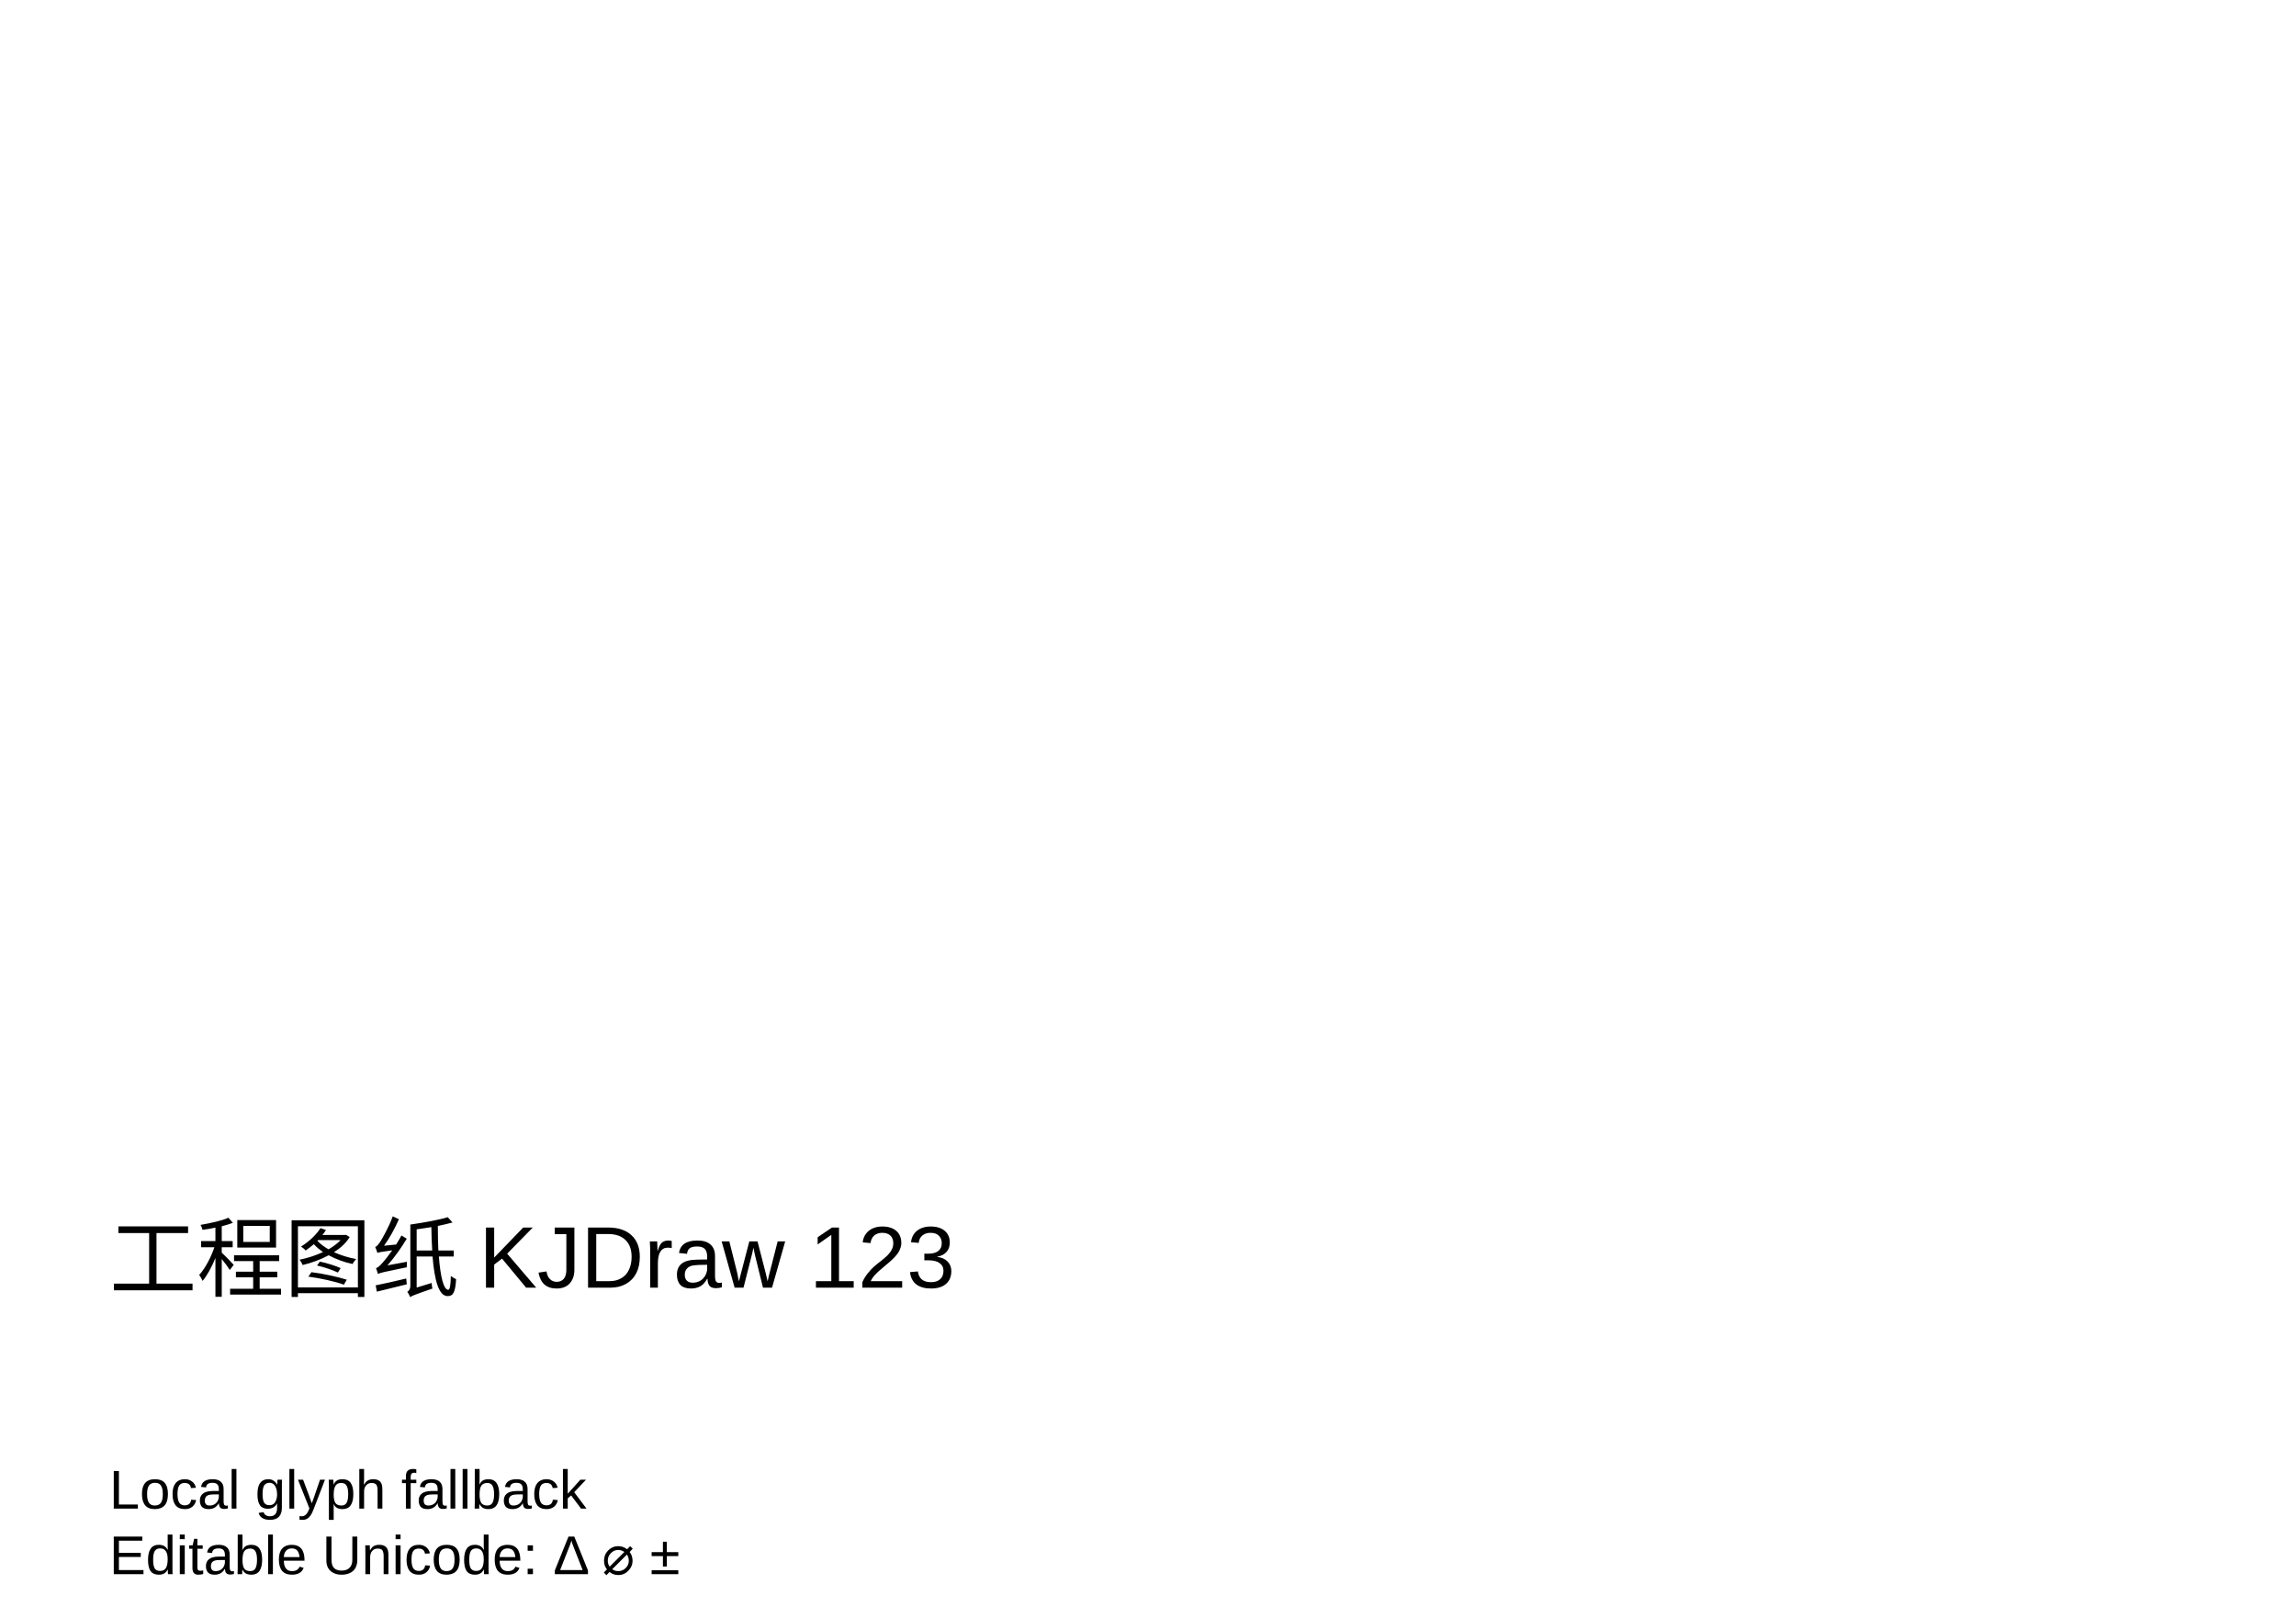
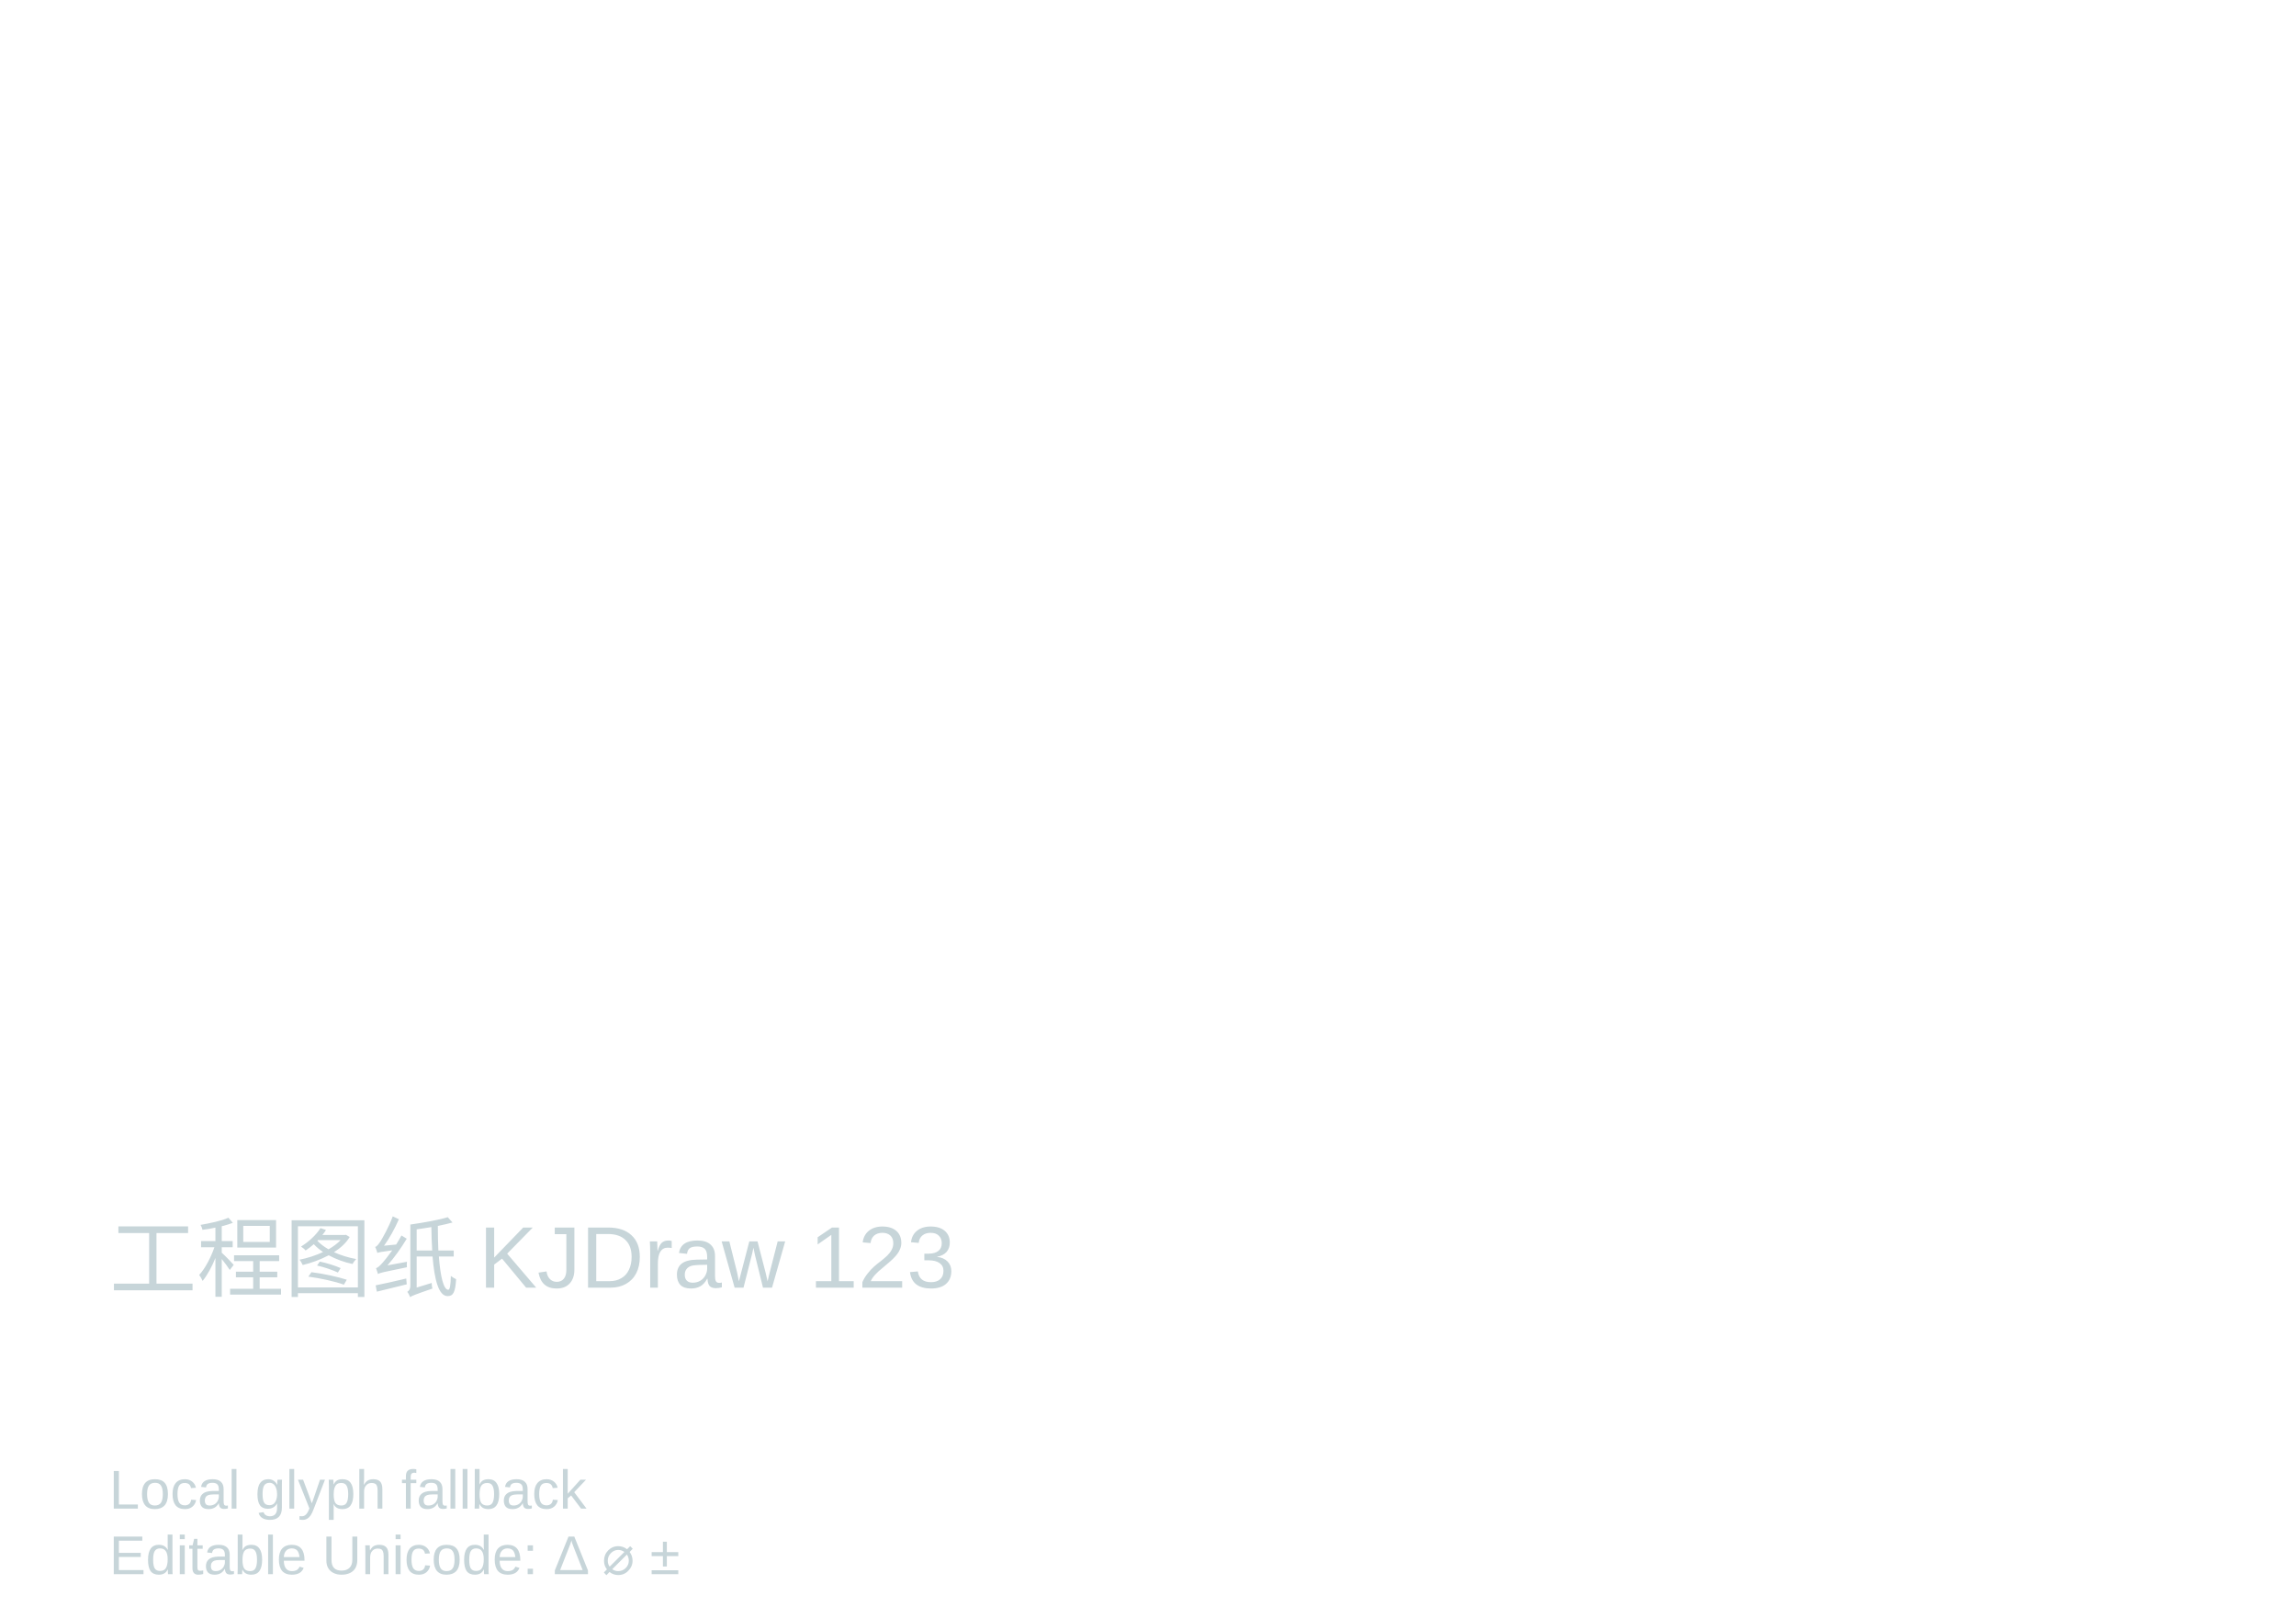
<svg xmlns="http://www.w3.org/2000/svg" width="210mm" height="148mm" viewBox="0 0 210 148" data-kjdraw-status="approximate">
-   <style>g[data-entity-id]{stroke-width:.8!important}text{font-weight:500}</style>
+   <style>svg{background:#101820;color:#c7d5d9}g[data-entity-id]{color:#c7d5d9!important;stroke-width:.8!important}text{font-weight:500}</style>
  <defs>
    <clipPath id="kj-paper" clipPathUnits="userSpaceOnUse">
      <rect x="0" y="0" width="210" height="148" />
    </clipPath>
    <clipPath id="kj-plot-range" clipPathUnits="userSpaceOnUse">
      <rect x="-10" y="0" width="145" height="50" />
    </clipPath>
  </defs>
  <g clip-path="url(#kj-paper)">
    <g data-space-id="block-generated-1" transform="matrix(1 0 0 -1 10 148)" clip-path="url(#kj-plot-range)">
      <g data-entity-id="typography-text" data-entity-type="TEXT" data-layer-id="layer-generated-2" data-layer-name="0" color="#000000" stroke="currentColor" stroke-width="0.25" opacity="1" fill="none">
        <text transform="translate(0 30) rotate(0) matrix(1 0 0 -1 0 0)" font-family="&quot;Source Han Sans SC&quot;,&quot;Microsoft YaHei&quot;,&quot;Arial&quot;,sans-serif, &quot;Noto Sans CJK SC&quot;,&quot;Source Han Sans SC&quot;,&quot;Microsoft YaHei&quot;,&quot;Microsoft YaHei UI&quot;,&quot;PingFang SC&quot;,&quot;Arial&quot;,&quot;Segoe UI&quot;,&quot;WenQuanYi Micro Hei&quot;,sans-serif" font-size="8" text-anchor="start" dominant-baseline="alphabetic" fill="currentColor" stroke="none" xml:space="preserve">工程图纸 KJDraw 123</text>
      </g>
      <g data-entity-id="typography-mtext" data-entity-type="MTEXT" data-layer-id="layer-generated-2" data-layer-name="0" color="#000000" stroke="currentColor" stroke-width="0.25" opacity="1" fill="none">
        <text transform="matrix(1 0 0 -1 0 15)" font-family="&quot;Source Han Sans SC&quot;,&quot;Microsoft YaHei&quot;,&quot;Arial&quot;,sans-serif, &quot;Noto Sans CJK SC&quot;,&quot;Source Han Sans SC&quot;,&quot;Microsoft YaHei&quot;,&quot;Microsoft YaHei UI&quot;,&quot;PingFang SC&quot;,&quot;Arial&quot;,&quot;Segoe UI&quot;,&quot;WenQuanYi Micro Hei&quot;,sans-serif" font-size="5" text-anchor="start" fill="currentColor" stroke="none" xml:space="preserve">
          <tspan x="0" y="5">Local glyph fallback</tspan>
          <tspan x="0" y="11">Editable Unicode: Δ ⌀ ±</tspan>
        </text>
      </g>
    </g>
  </g>
</svg>
